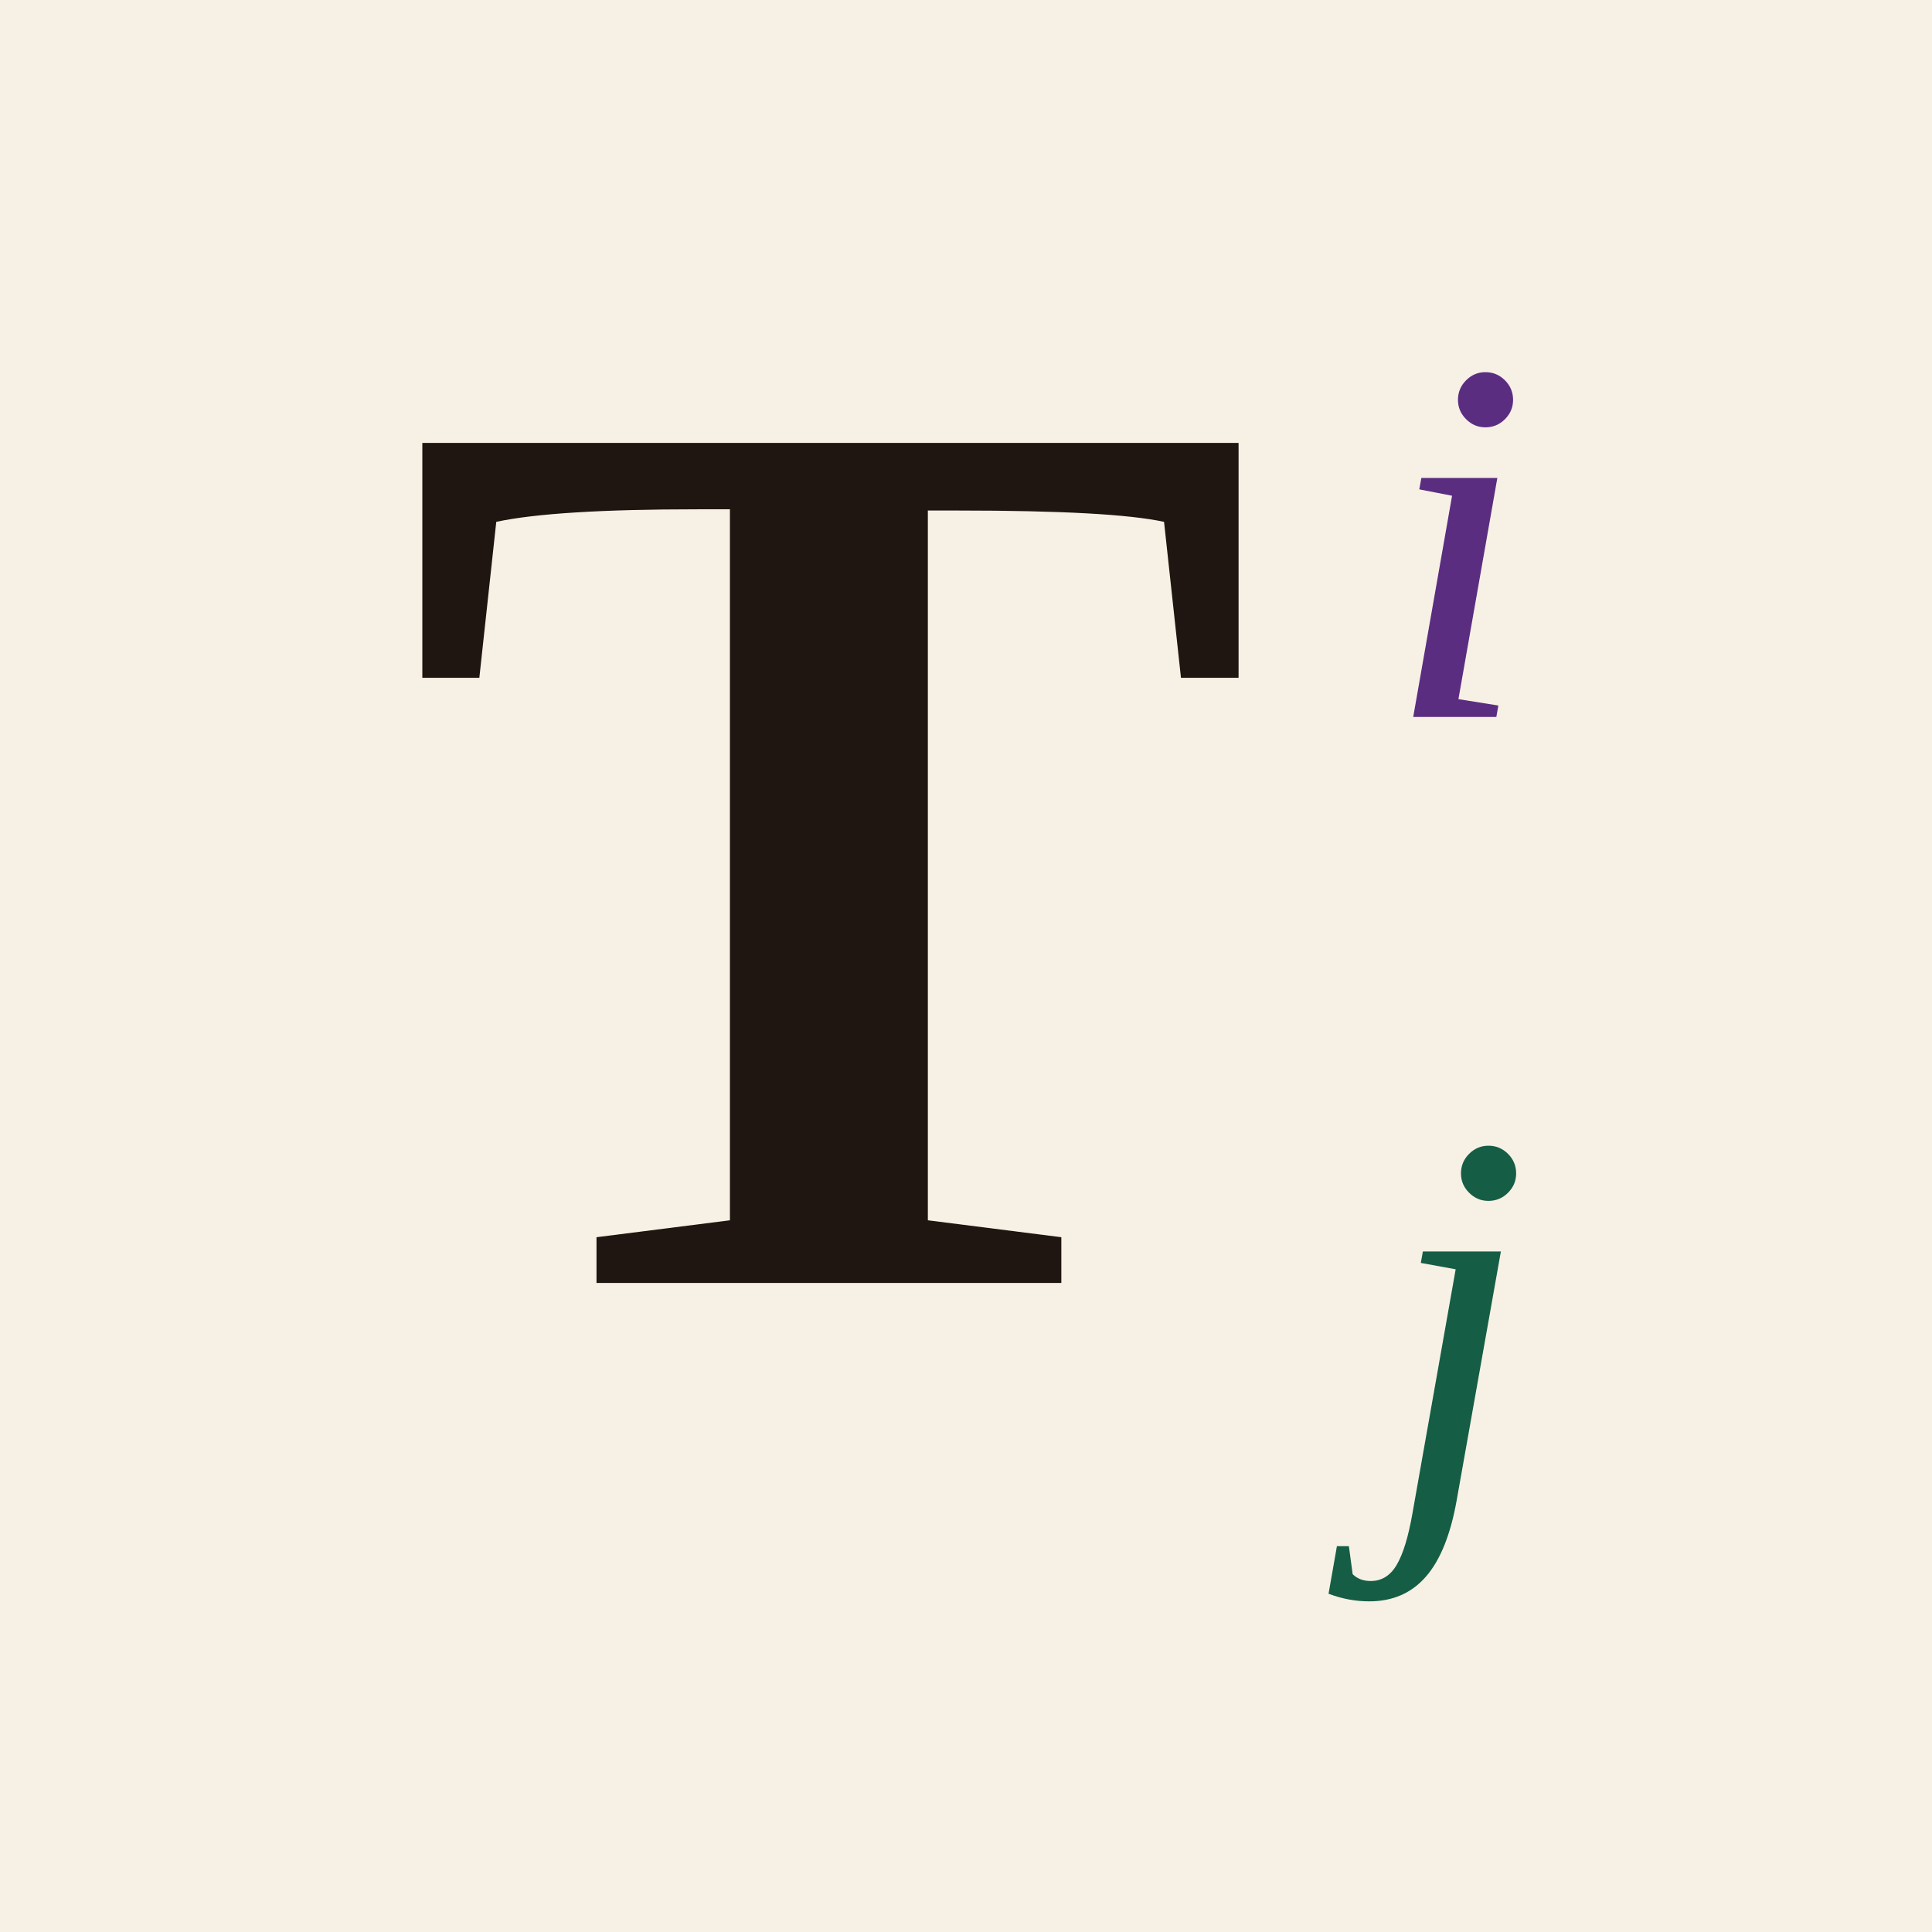
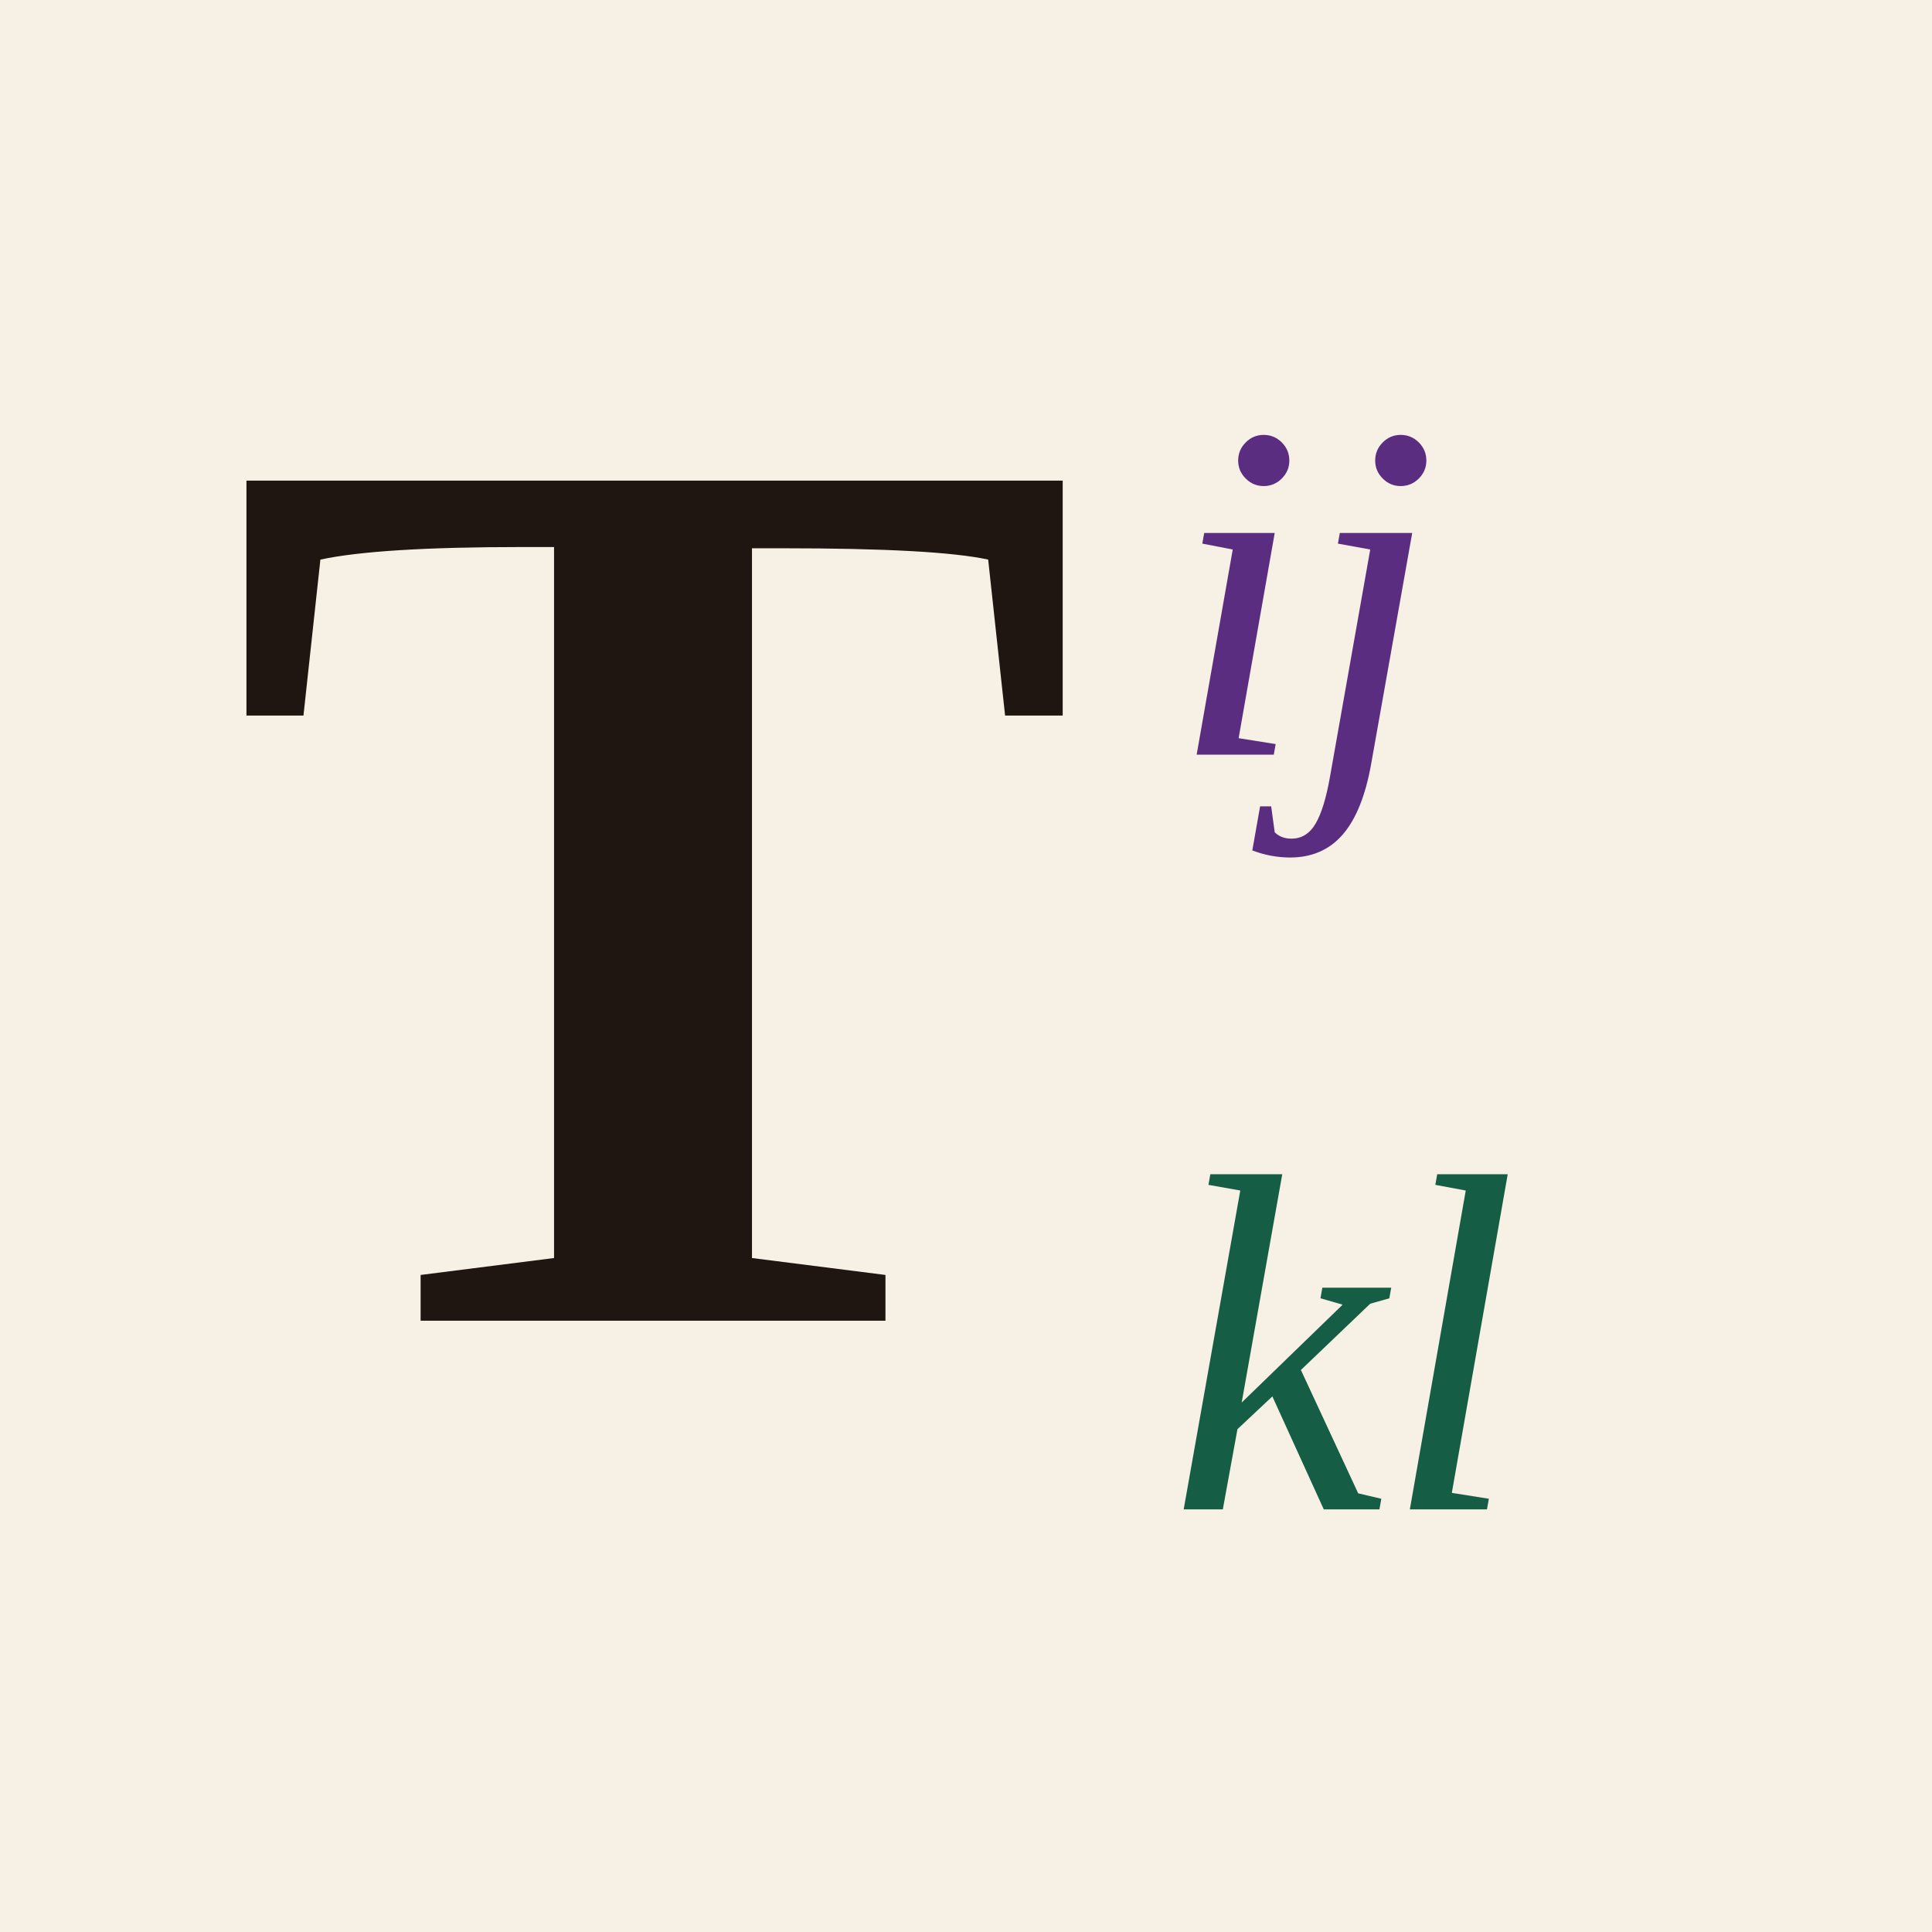
<svg xmlns="http://www.w3.org/2000/svg" width="512" height="512" viewBox="0 0 512 512">
  <rect width="512" height="512" fill="#F7F1E5" />
-   <g font-family="Georgia, 'Times New Roman', serif" text-anchor="middle">
-     <text x="220" y="340" font-size="340" font-weight="600" fill="#1F1611">T</text>
-     <text x="386" y="190" font-size="138" font-style="italic" fill="#5B2D81">i</text>
-     <text x="386" y="395" font-size="138" font-style="italic" fill="#155E45">j</text>
+   <g font-family="Georgia, 'Times New Roman', serif">
+     <text x="60" y="350" font-size="340" font-weight="600" fill="#1F1611">T</text>
+     <text x="310" y="200" font-size="128" font-style="italic" fill="#5B2D81">ij</text>
+     <text x="310" y="400" font-size="128" font-style="italic" fill="#155E45">kl</text>
  </g>
</svg>
